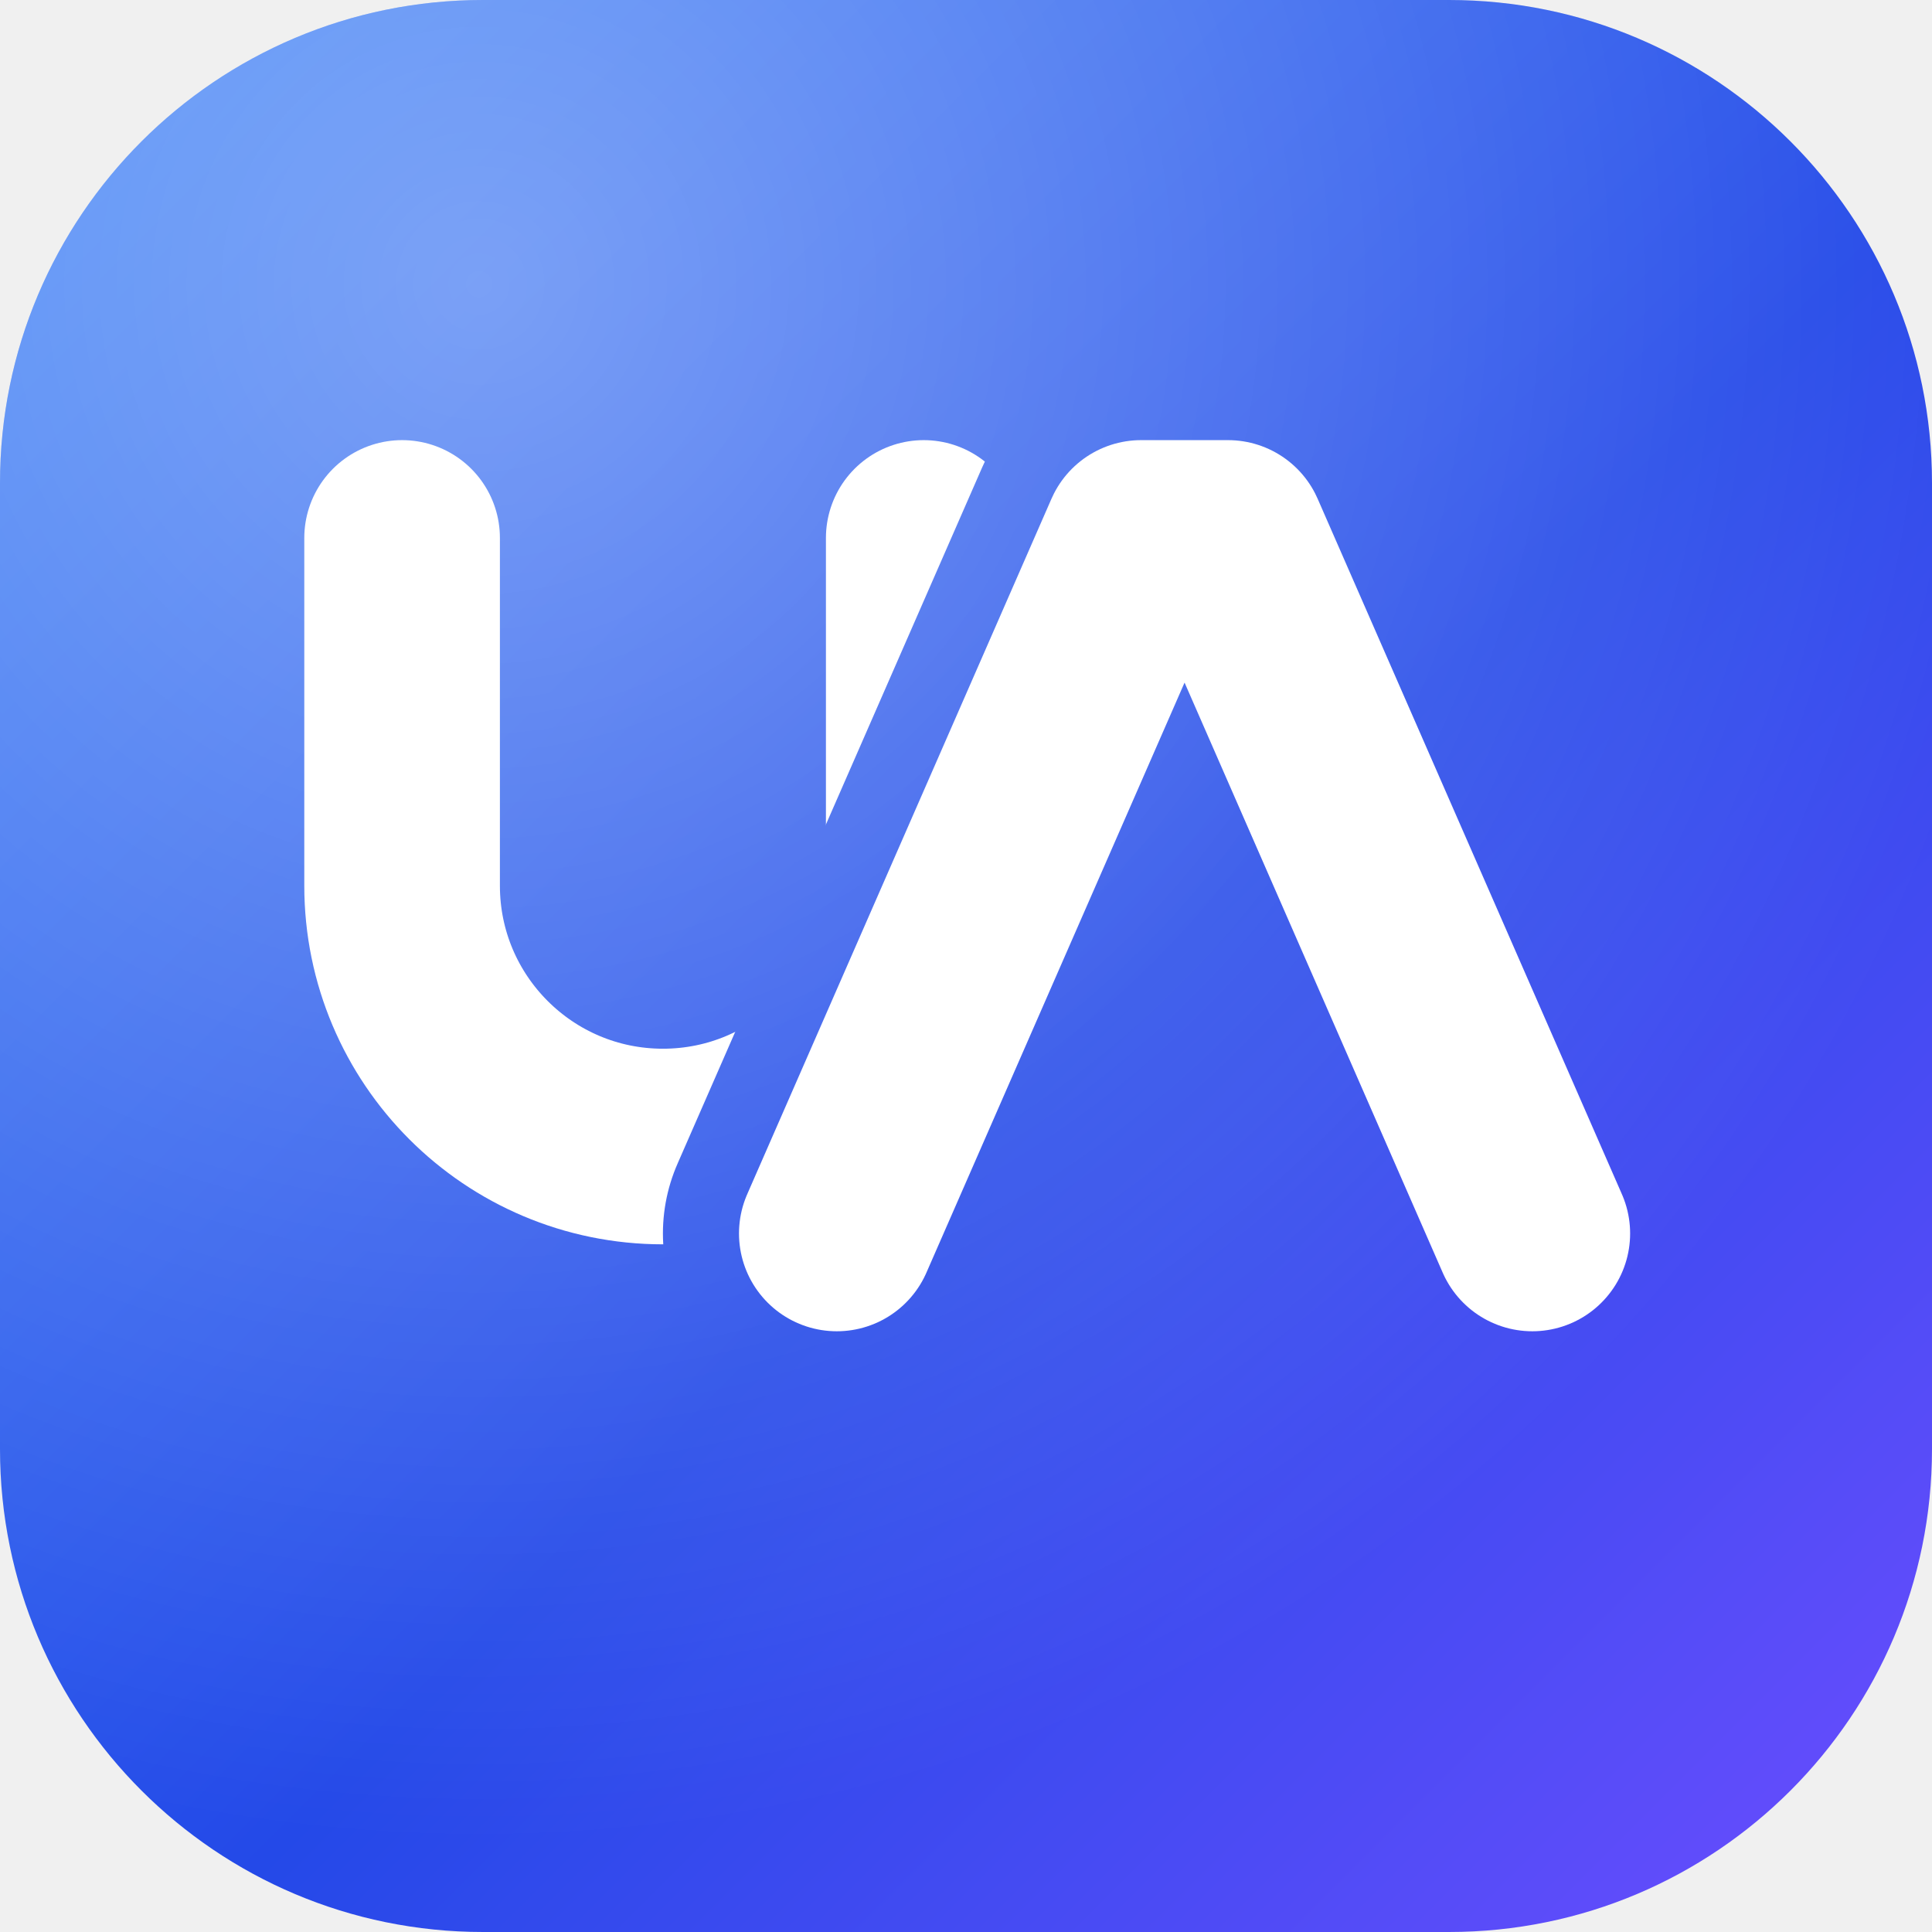
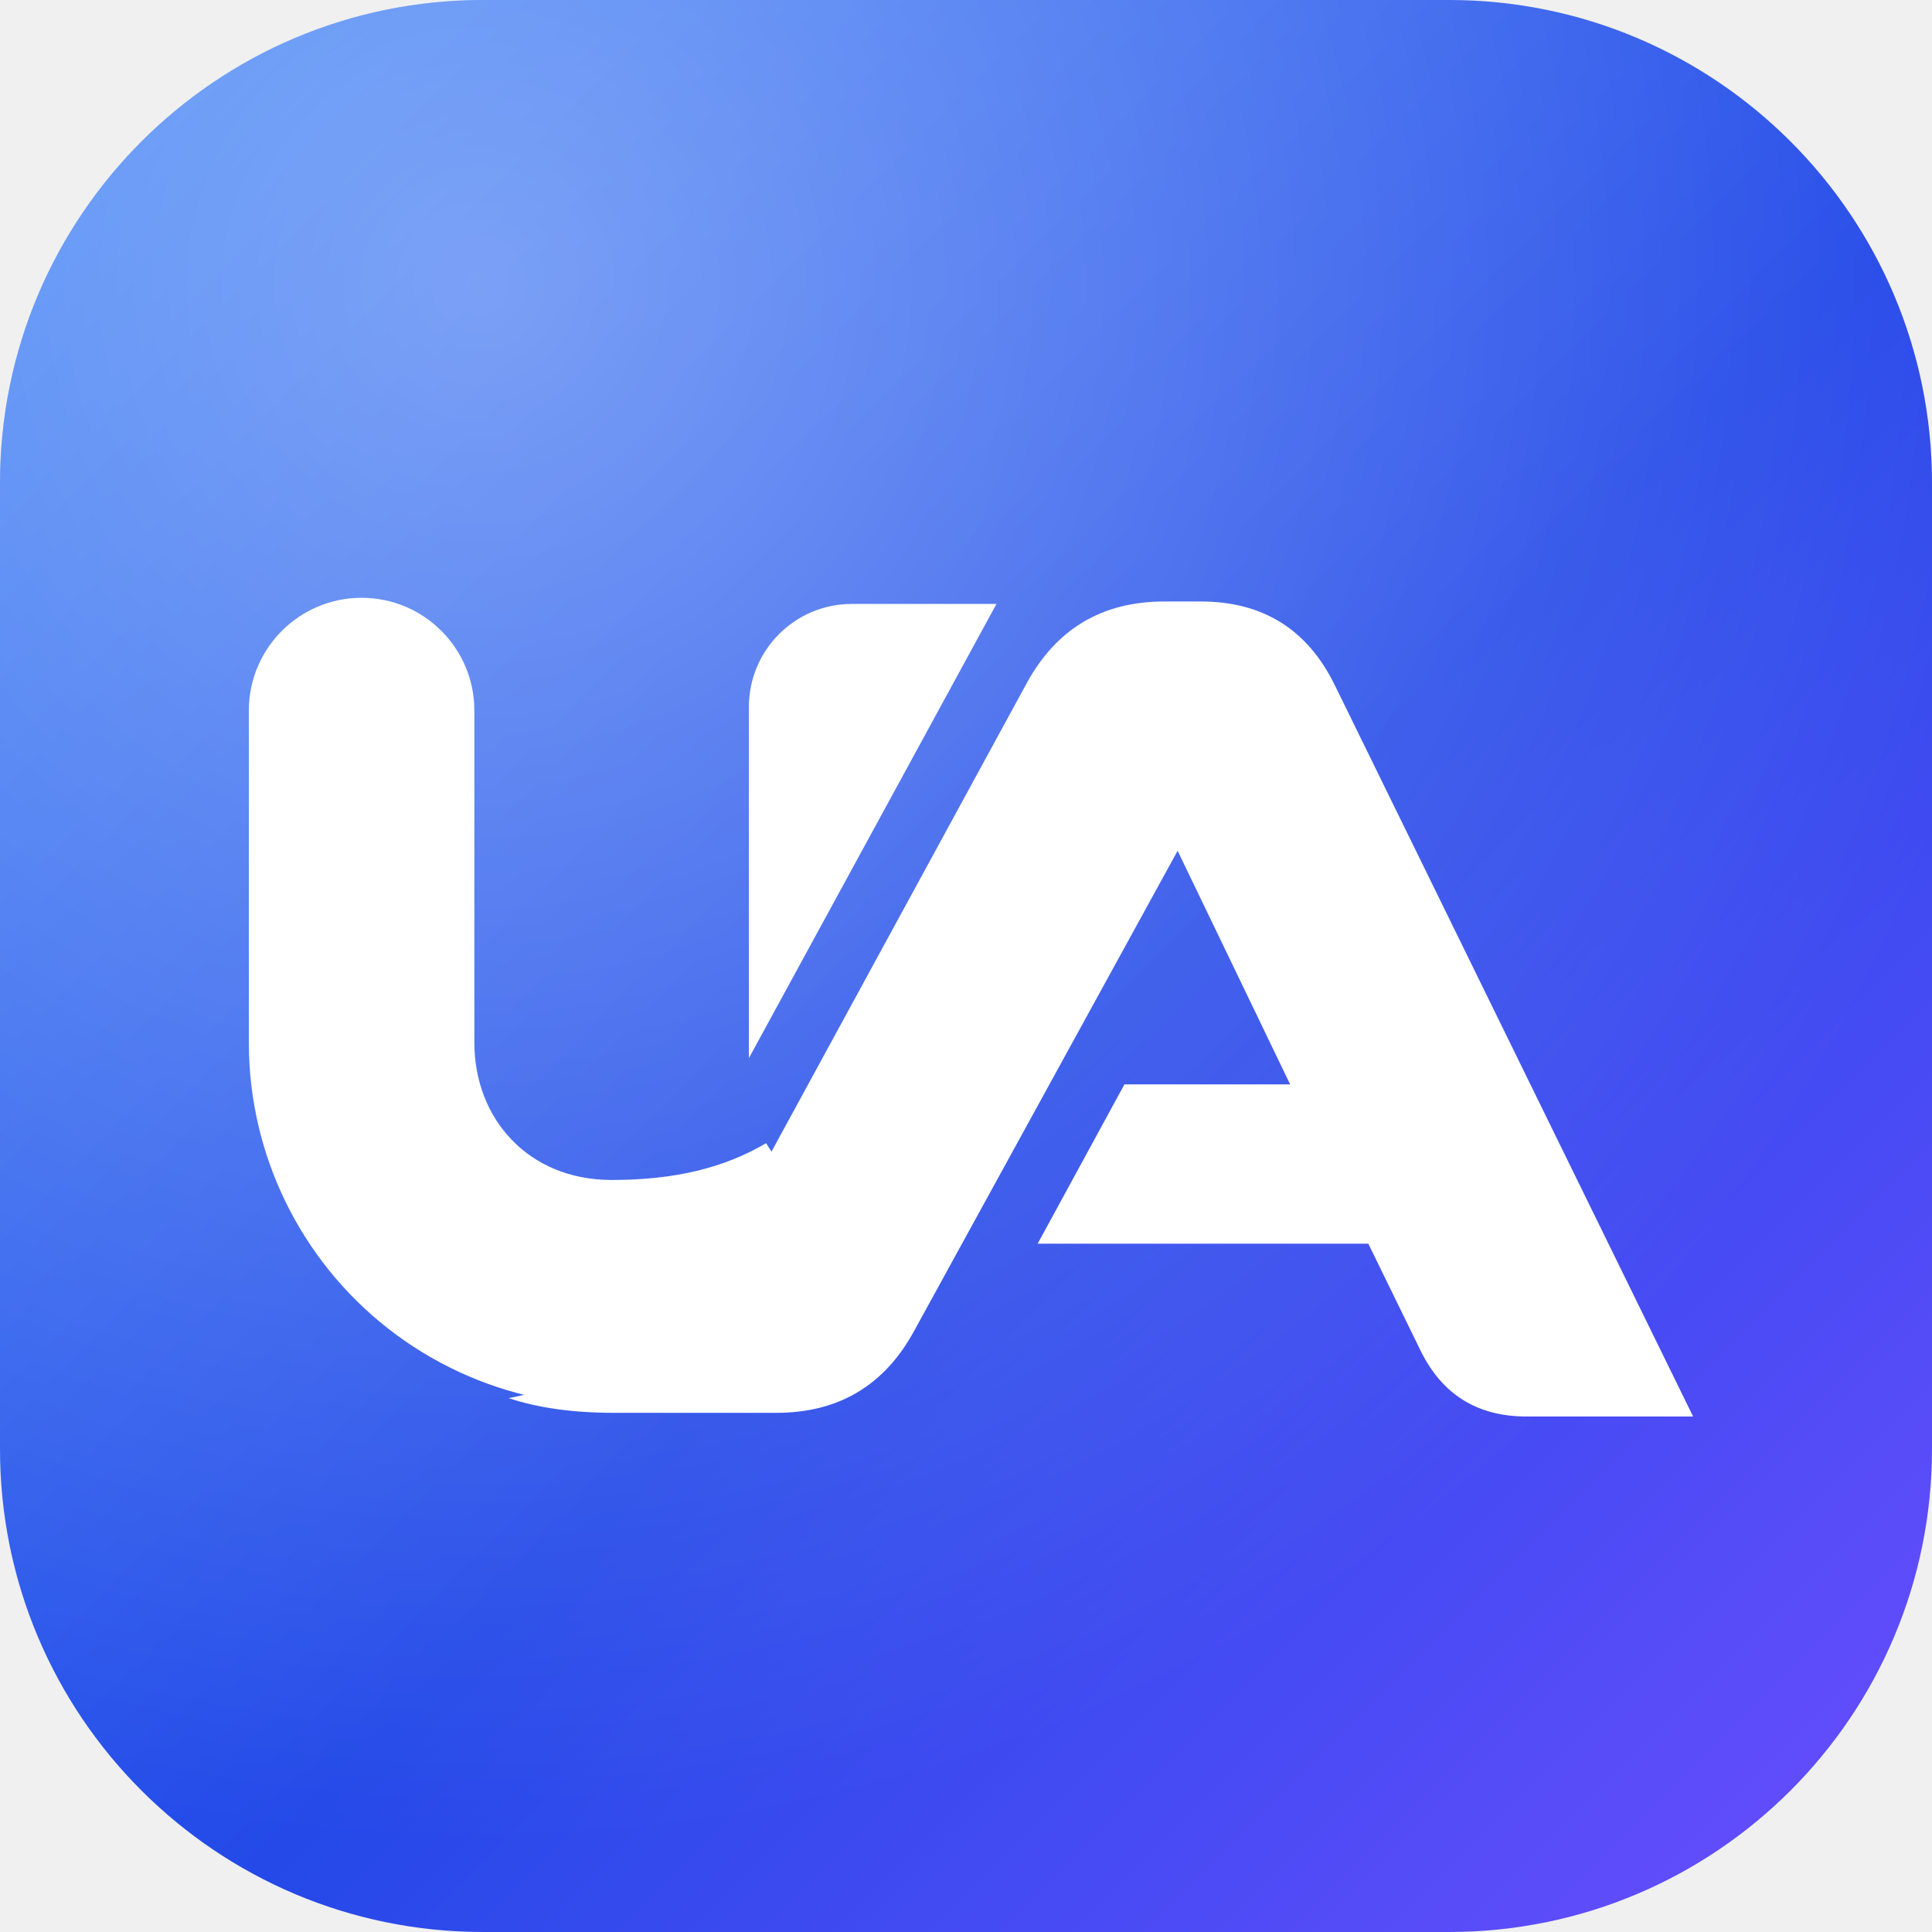
<svg xmlns="http://www.w3.org/2000/svg" viewBox="0 0 64 64">
  <defs>
    <linearGradient id="t" x1="0" y1="0" x2="1" y2="1">
      <stop offset="0" stop-color="#3b82f6" />
      <stop offset="0.55" stop-color="#2449e8" />
      <stop offset="1" stop-color="#6d4dff" />
    </linearGradient>
    <radialGradient id="s" cx="0.25" cy="0.15" r="0.8">
      <stop offset="0" stop-color="#fff" stop-opacity=".35" />
      <stop offset="1" stop-color="#fff" stop-opacity="0" />
    </radialGradient>
-     <mask id="m" maskUnits="userSpaceOnUse" x="-10" y="-10" width="90" height="70">
-       <rect x="-10" y="-10" width="90" height="70" fill="#fff" />
-       <path d="M26 38 40 6h4l14 32" fill="none" stroke="#000" stroke-width="16" stroke-linecap="round" stroke-linejoin="round" />
-     </mask>
  </defs>
  <rect width="64" height="64" rx="16" fill="url(#t)" />
  <rect width="64" height="64" rx="16" fill="url(#s)" />
-   <g transform="translate(9 13.5) scale(0.72)" fill="none" stroke="#fff" stroke-width="9" stroke-linecap="round" stroke-linejoin="round">
-     <path d="M6 6v16a12 12 0 0 0 24 0V6" mask="url(#m)" />
-     <path d="M26 38 40 6h4l14 32" />
+   <g fill="#fff" transform="translate(8 19.6) scale(0.0812) translate(-243 -155)">
+     <path d="M246 203.5A46 46 0 0 1 338 203.5V339C338 370 360 395 394 395C420 395 440 390 457 380L470 400 430 482.6A148 148 0 0 1 246 339Z" />
+     <path d="M450 345.3V202A42 42 0 0 1 492 160H551Z" />
+     <path d="M428.4 440L563.3 192.4Q581.5 159 619.5 159H634.3Q672.3 159 689 193.1L835.2 491.5H767.2Q737.2 491.5 724 464.6L702.7 421H567.8L603.2 356H670.8L624.9 260.7L517.4 456.6Q499.2 490 461.2 490H395Q370 490 352 484C385 478 421.2 453.2 428.4 440Z" />
  </g>
</svg>
